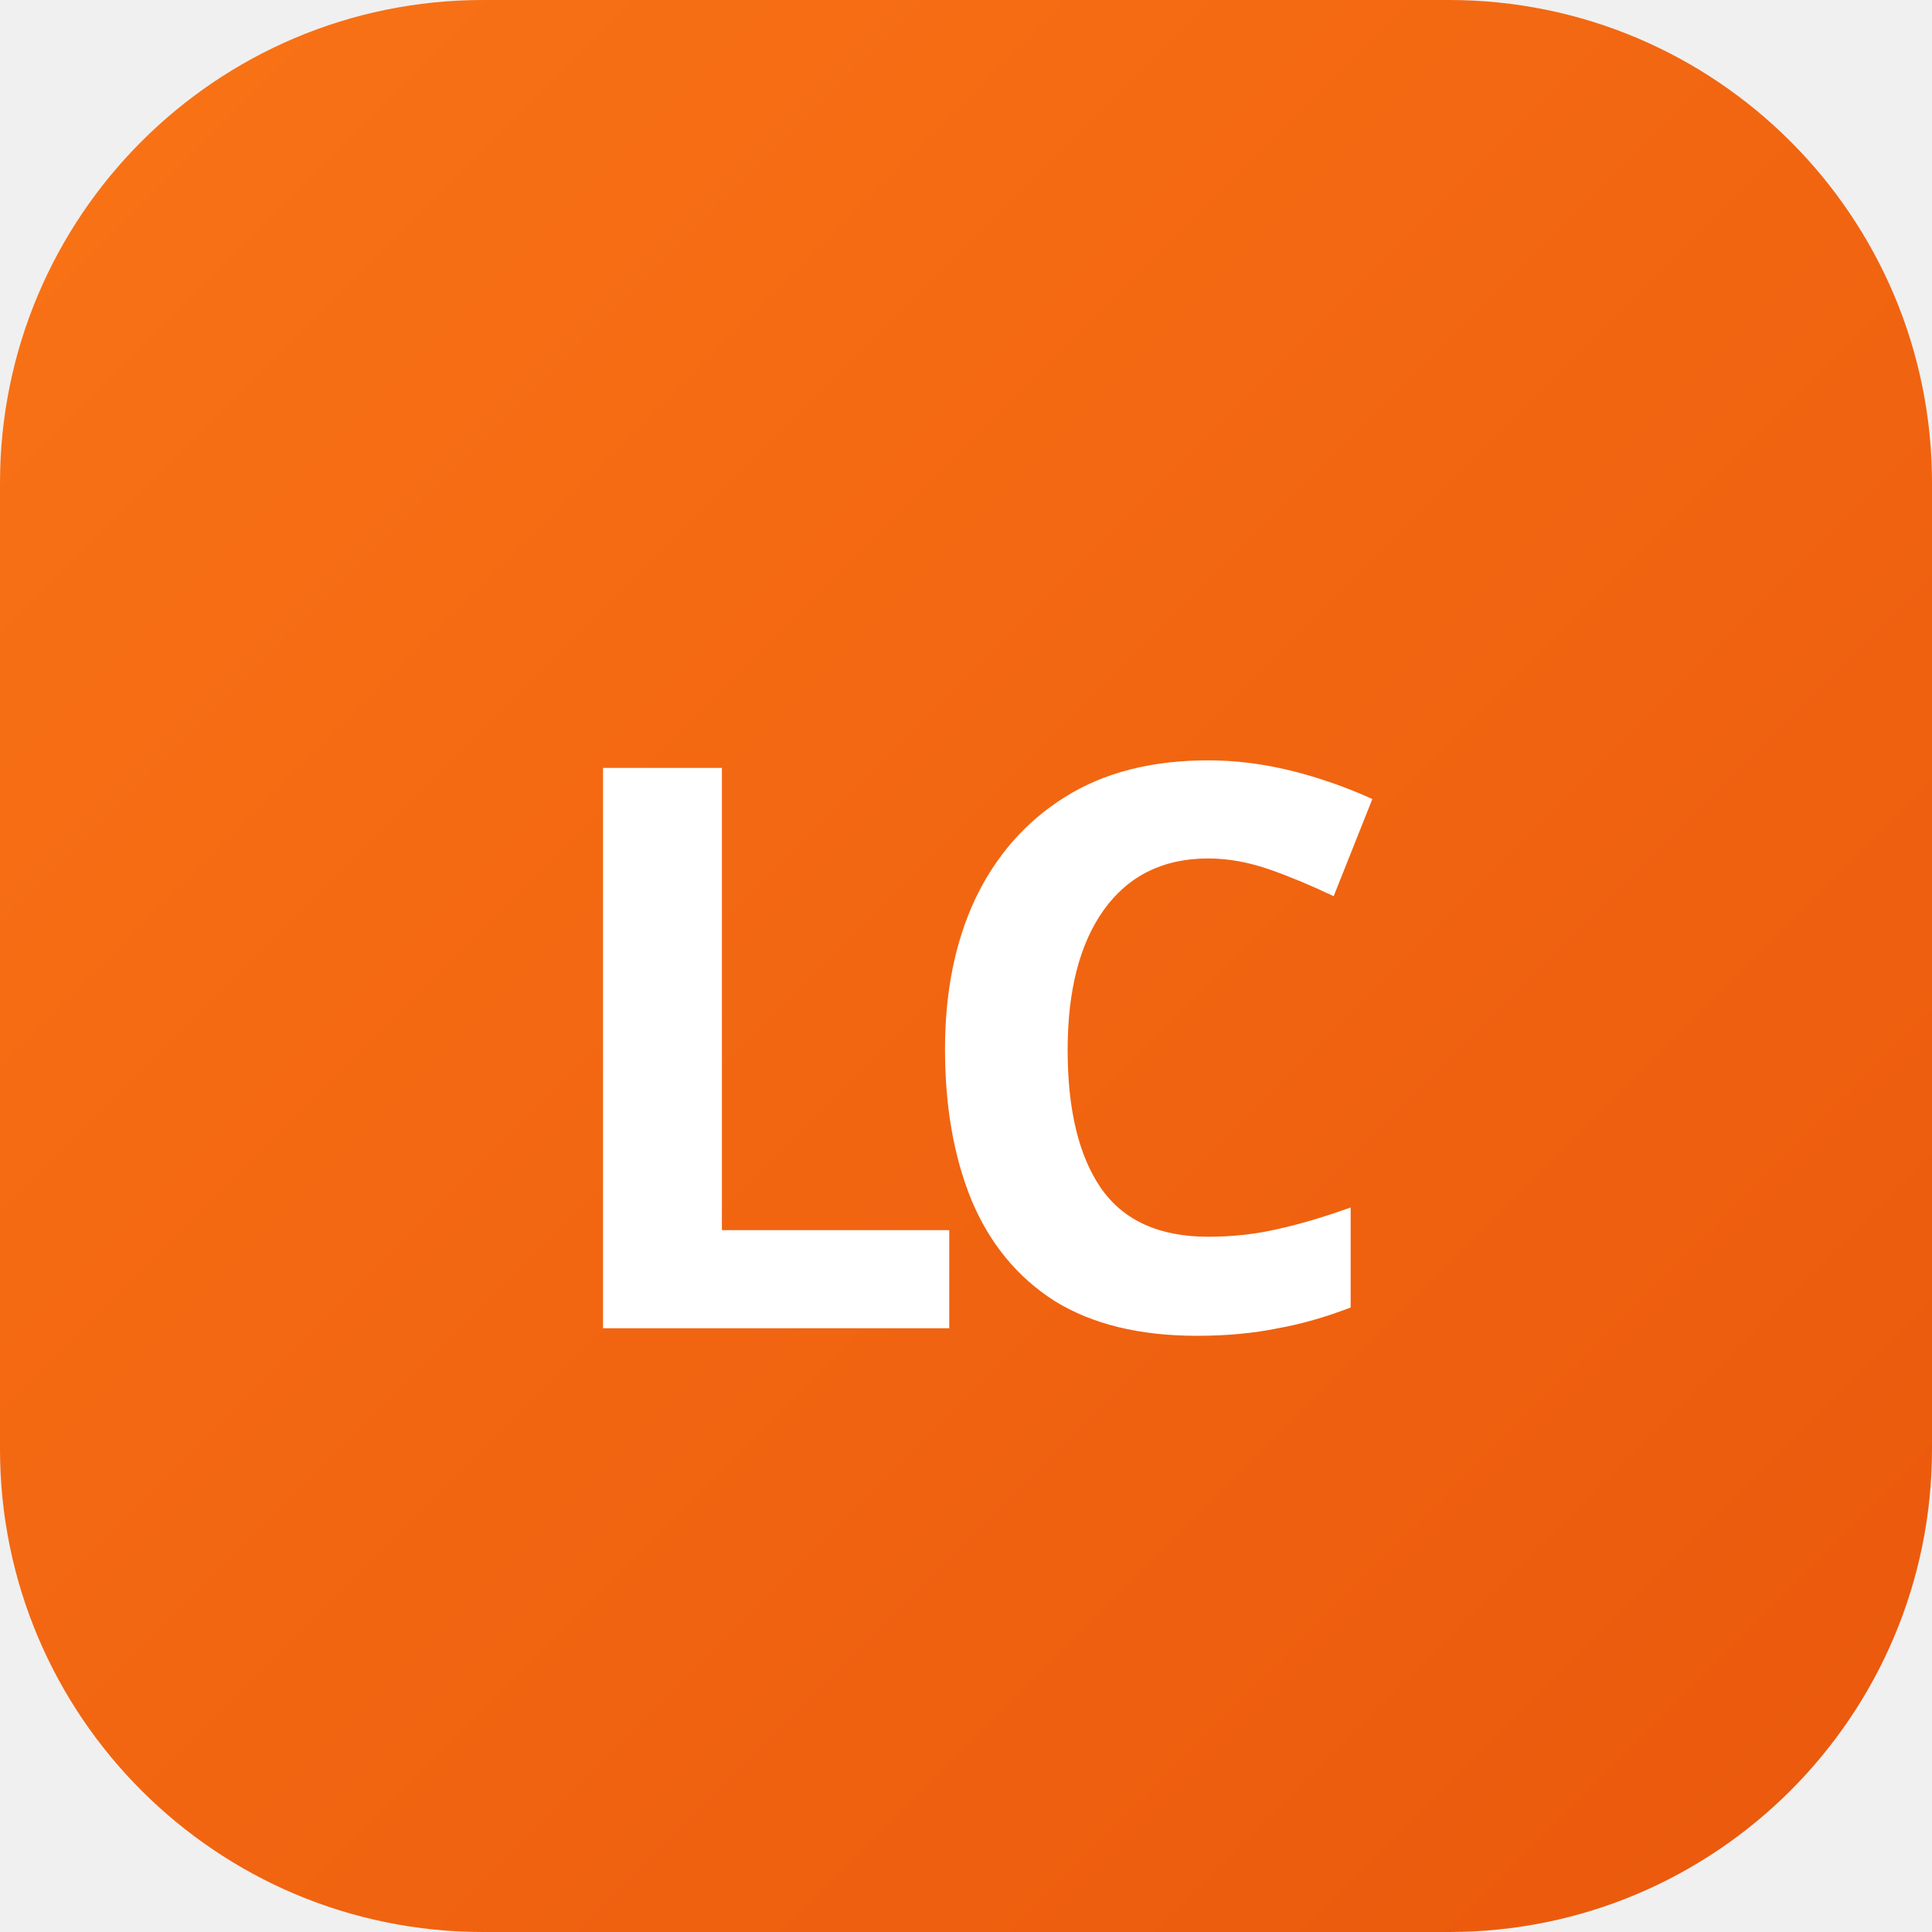
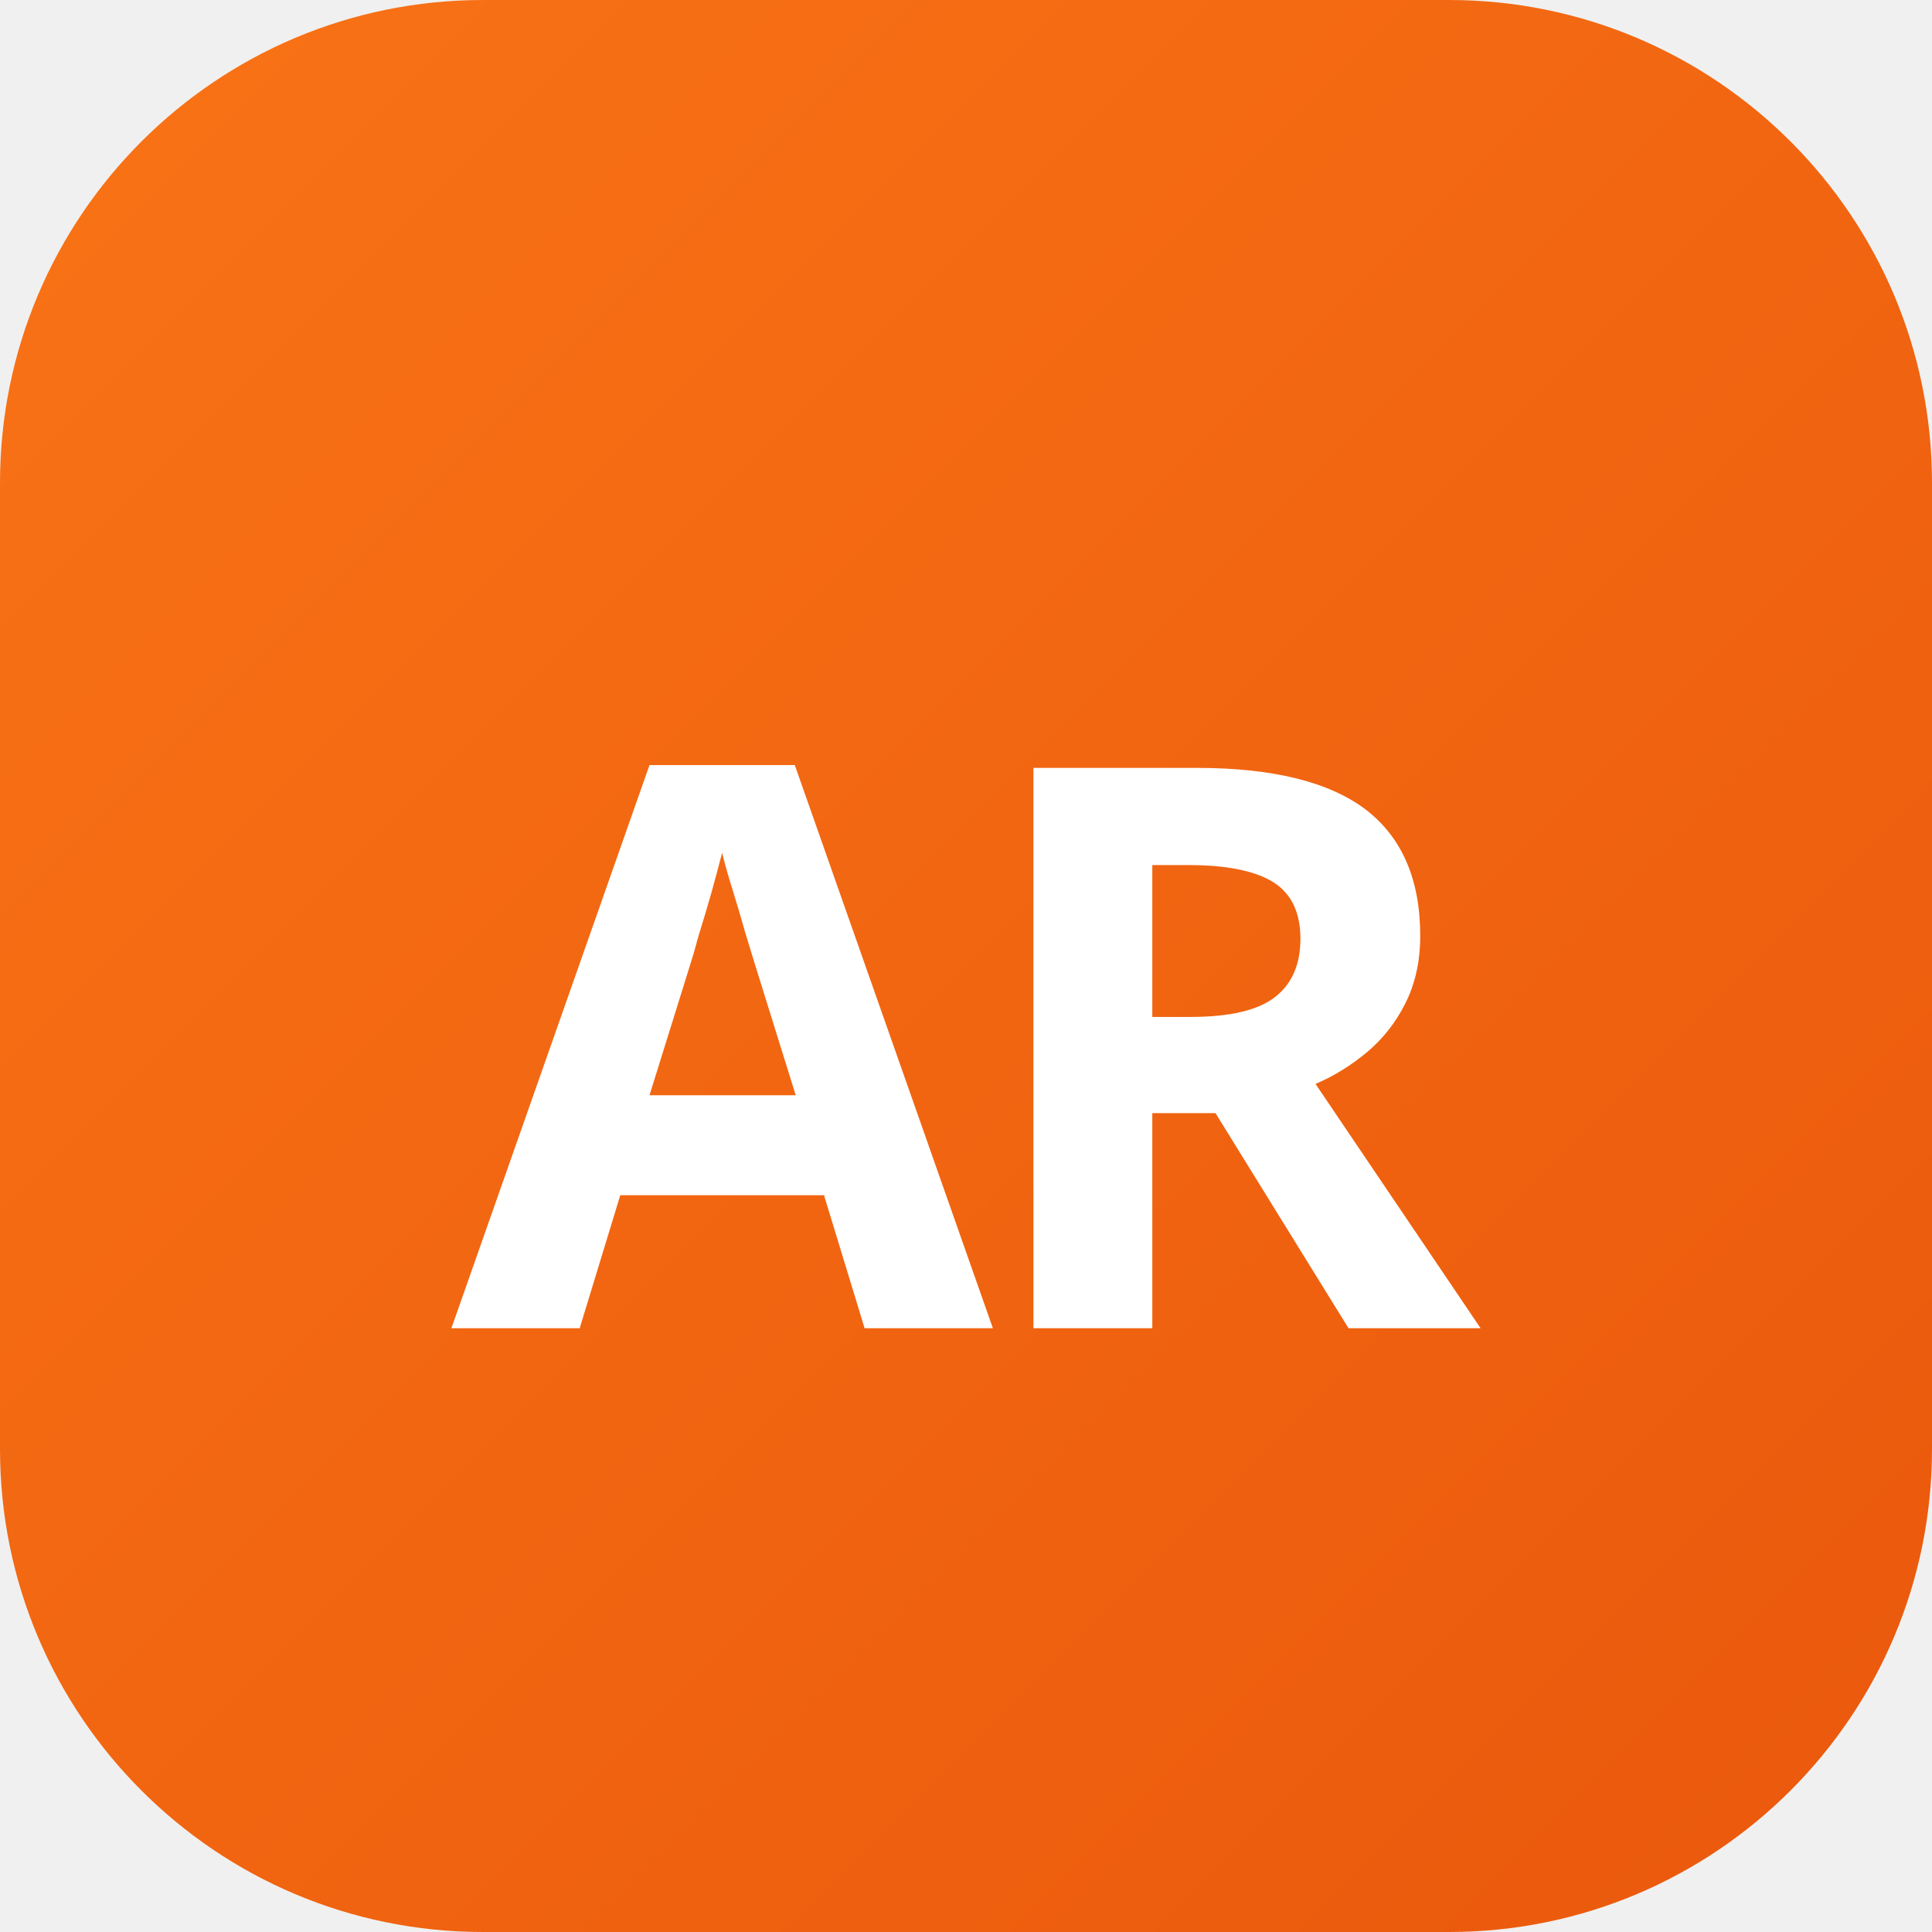
<svg xmlns="http://www.w3.org/2000/svg" width="32" height="32" viewBox="0 0 32 32" fill="none">
  <defs>
    <linearGradient id="bgGrad" x1="0%" y1="0%" x2="100%" y2="100%">
      <stop offset="0%" stop-color="#F97316" />
      <stop offset="100%" stop-color="#EA580C" />
    </linearGradient>
  </defs>
  <rect width="32" height="32" rx="8" fill="url(#bgGrad)" />
-   <text x="16" y="22" font-family="Arial Black, sans-serif" font-size="13" font-weight="900" text-anchor="middle" fill="#FFFFFF" letter-spacing="-1">LC</text>
+   <text x="16" y="22" font-family="Montserrat, Arial Black, sans-serif" font-size="13" font-weight="900" text-anchor="middle" fill="#FFFFFF" letter-spacing="-0.5">AR</text>
</svg>
